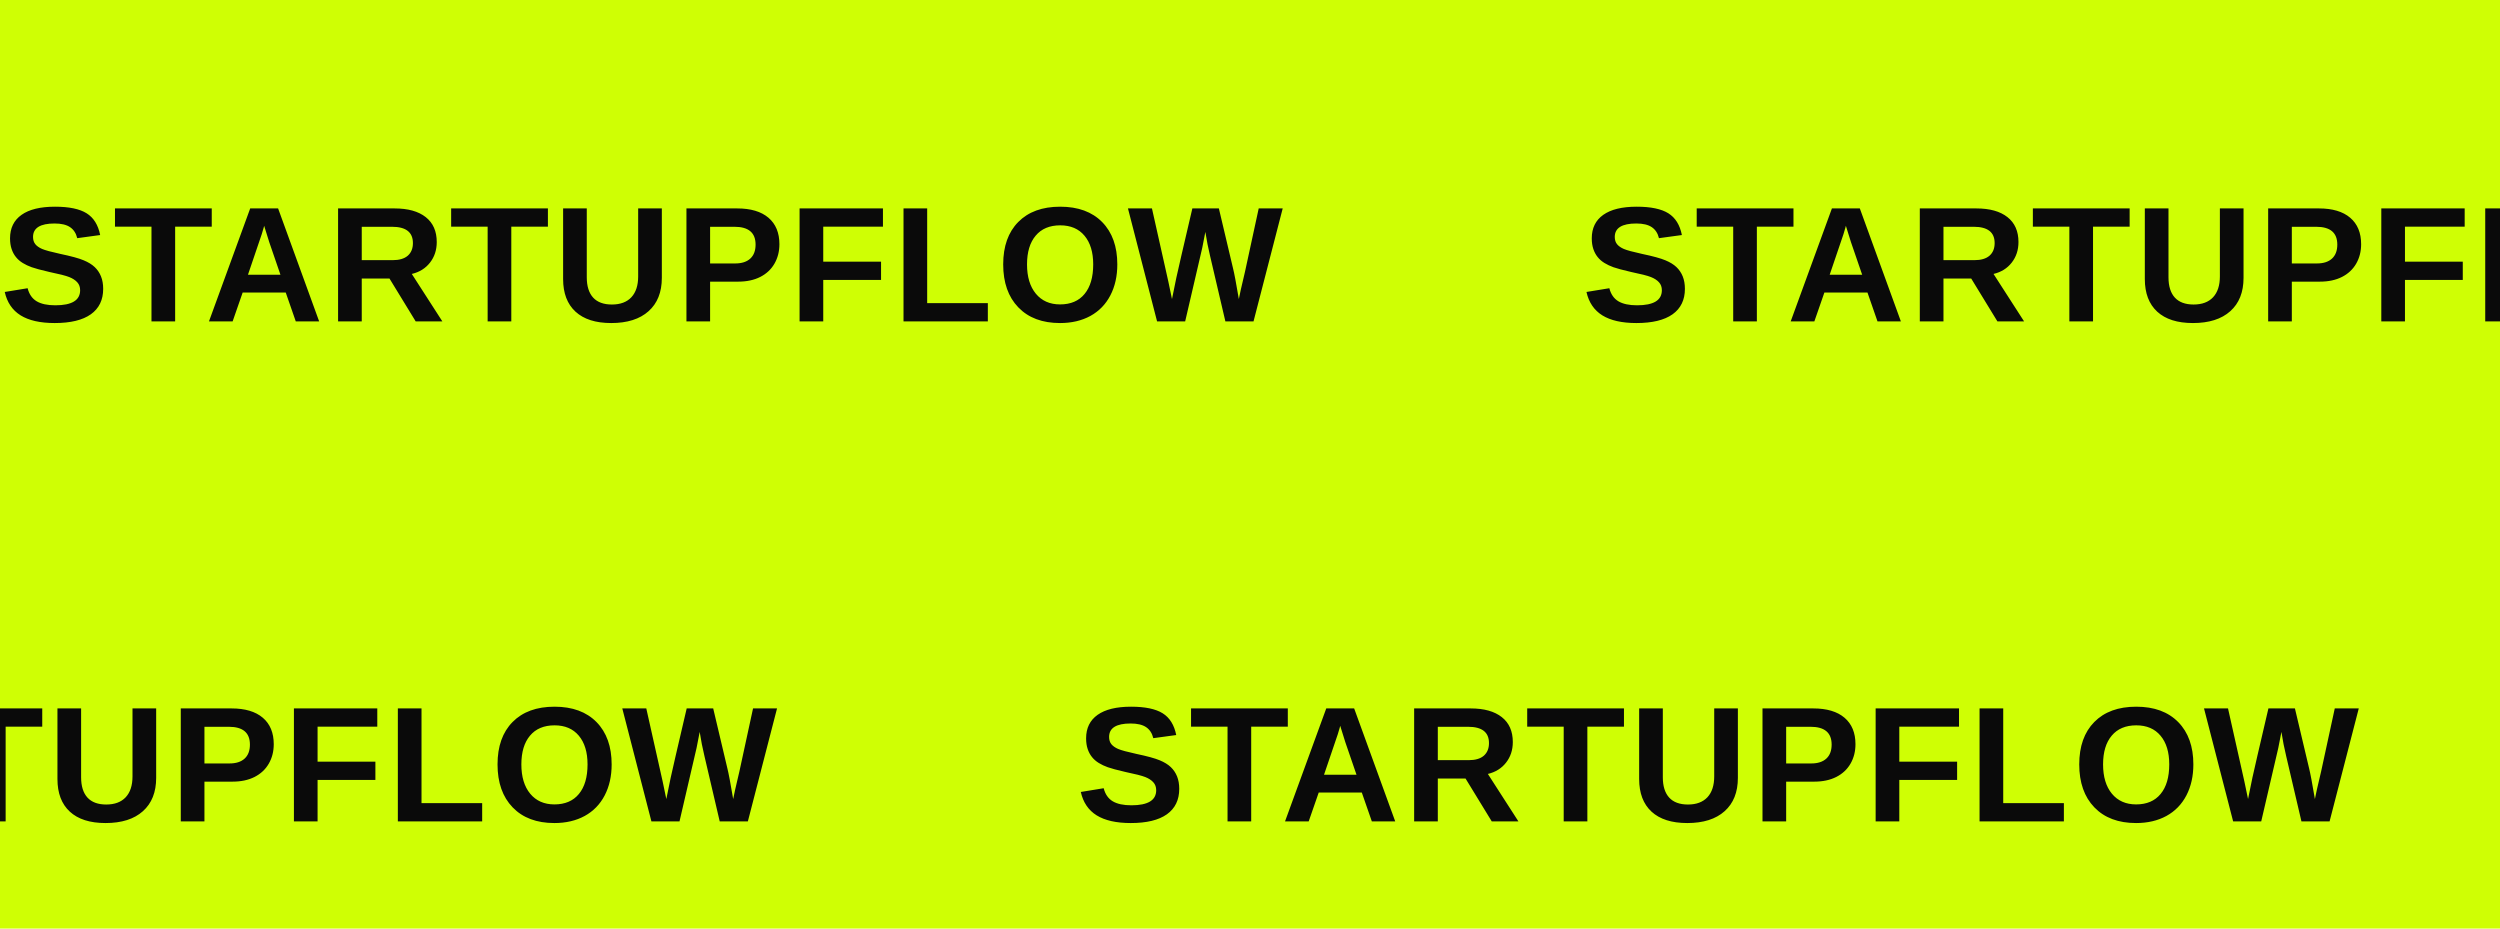
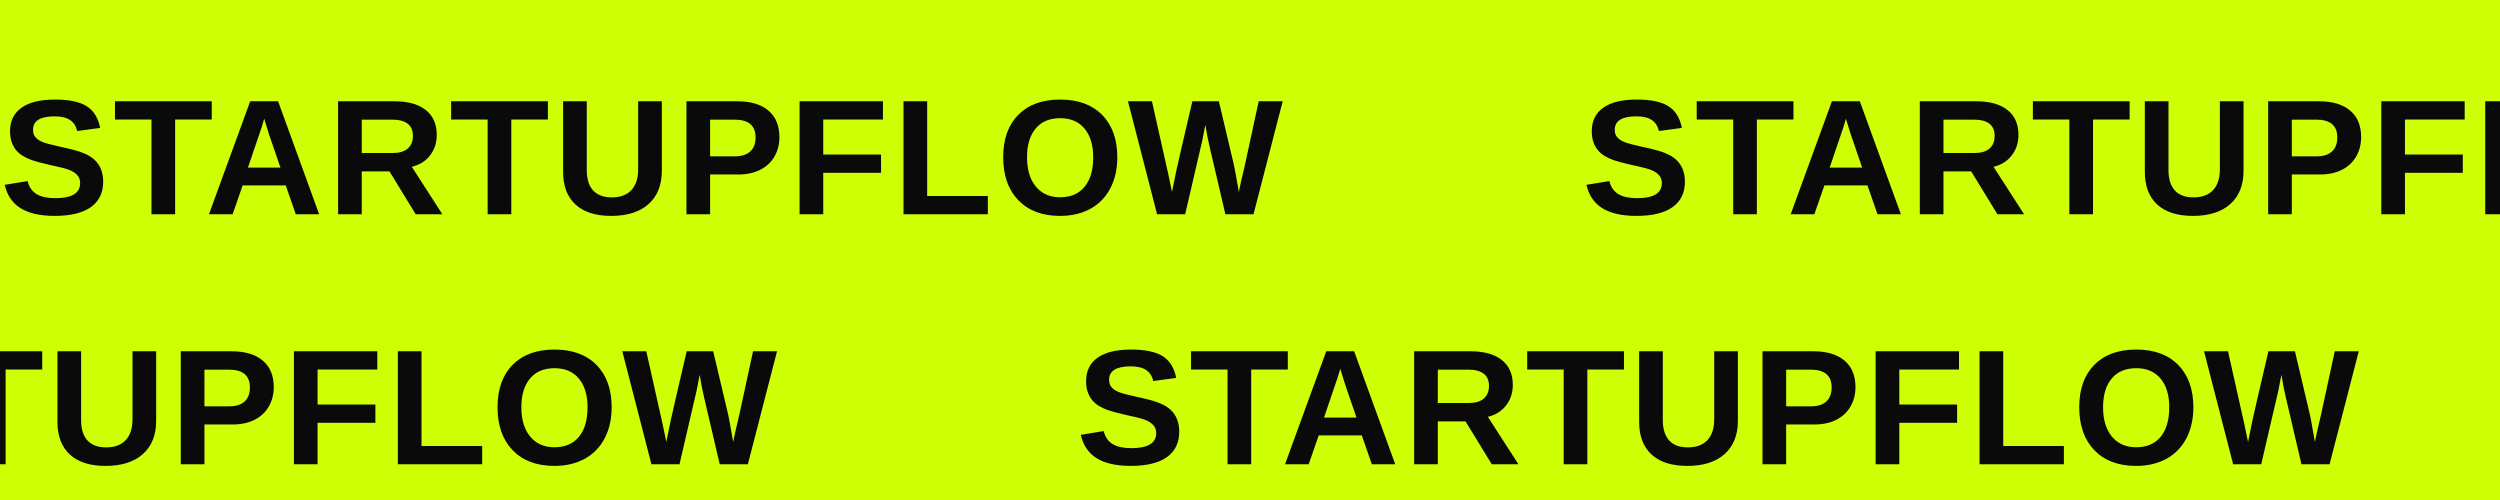
- <svg xmlns="http://www.w3.org/2000/svg" viewBox="0 0 700 260">
-   <rect width="700" height="260" fill="#CFFF04" />
-   <text x="0" y="90" xml:space="preserve" font-family="Arial, Helvetica, sans-serif" font-weight="700" font-size="46" letter-spacing="1" fill="#0A0A0A">STARTUPFLOW      STARTUPFLOW      S</text>
-   <text x="-50" y="230" xml:space="preserve" font-family="Arial, Helvetica, sans-serif" font-weight="700" font-size="46" letter-spacing="1" fill="#0A0A0A">RTUPFLOW      STARTUPFLOW      STA</text>
+ <svg xmlns="http://www.w3.org/2000/svg" viewBox="0 0 700 140">
+   <rect width="700" height="140" fill="#CFFF04" />
+   <text x="0" y="60" xml:space="preserve" font-family="Arial, Helvetica, sans-serif" font-weight="700" font-size="46" letter-spacing="1" fill="#0A0A0A">STARTUPFLOW      STARTUPFLOW      S</text>
+   <text x="-50" y="130" xml:space="preserve" font-family="Arial, Helvetica, sans-serif" font-weight="700" font-size="46" letter-spacing="1" fill="#0A0A0A">RTUPFLOW      STARTUPFLOW      STA</text>
</svg>
